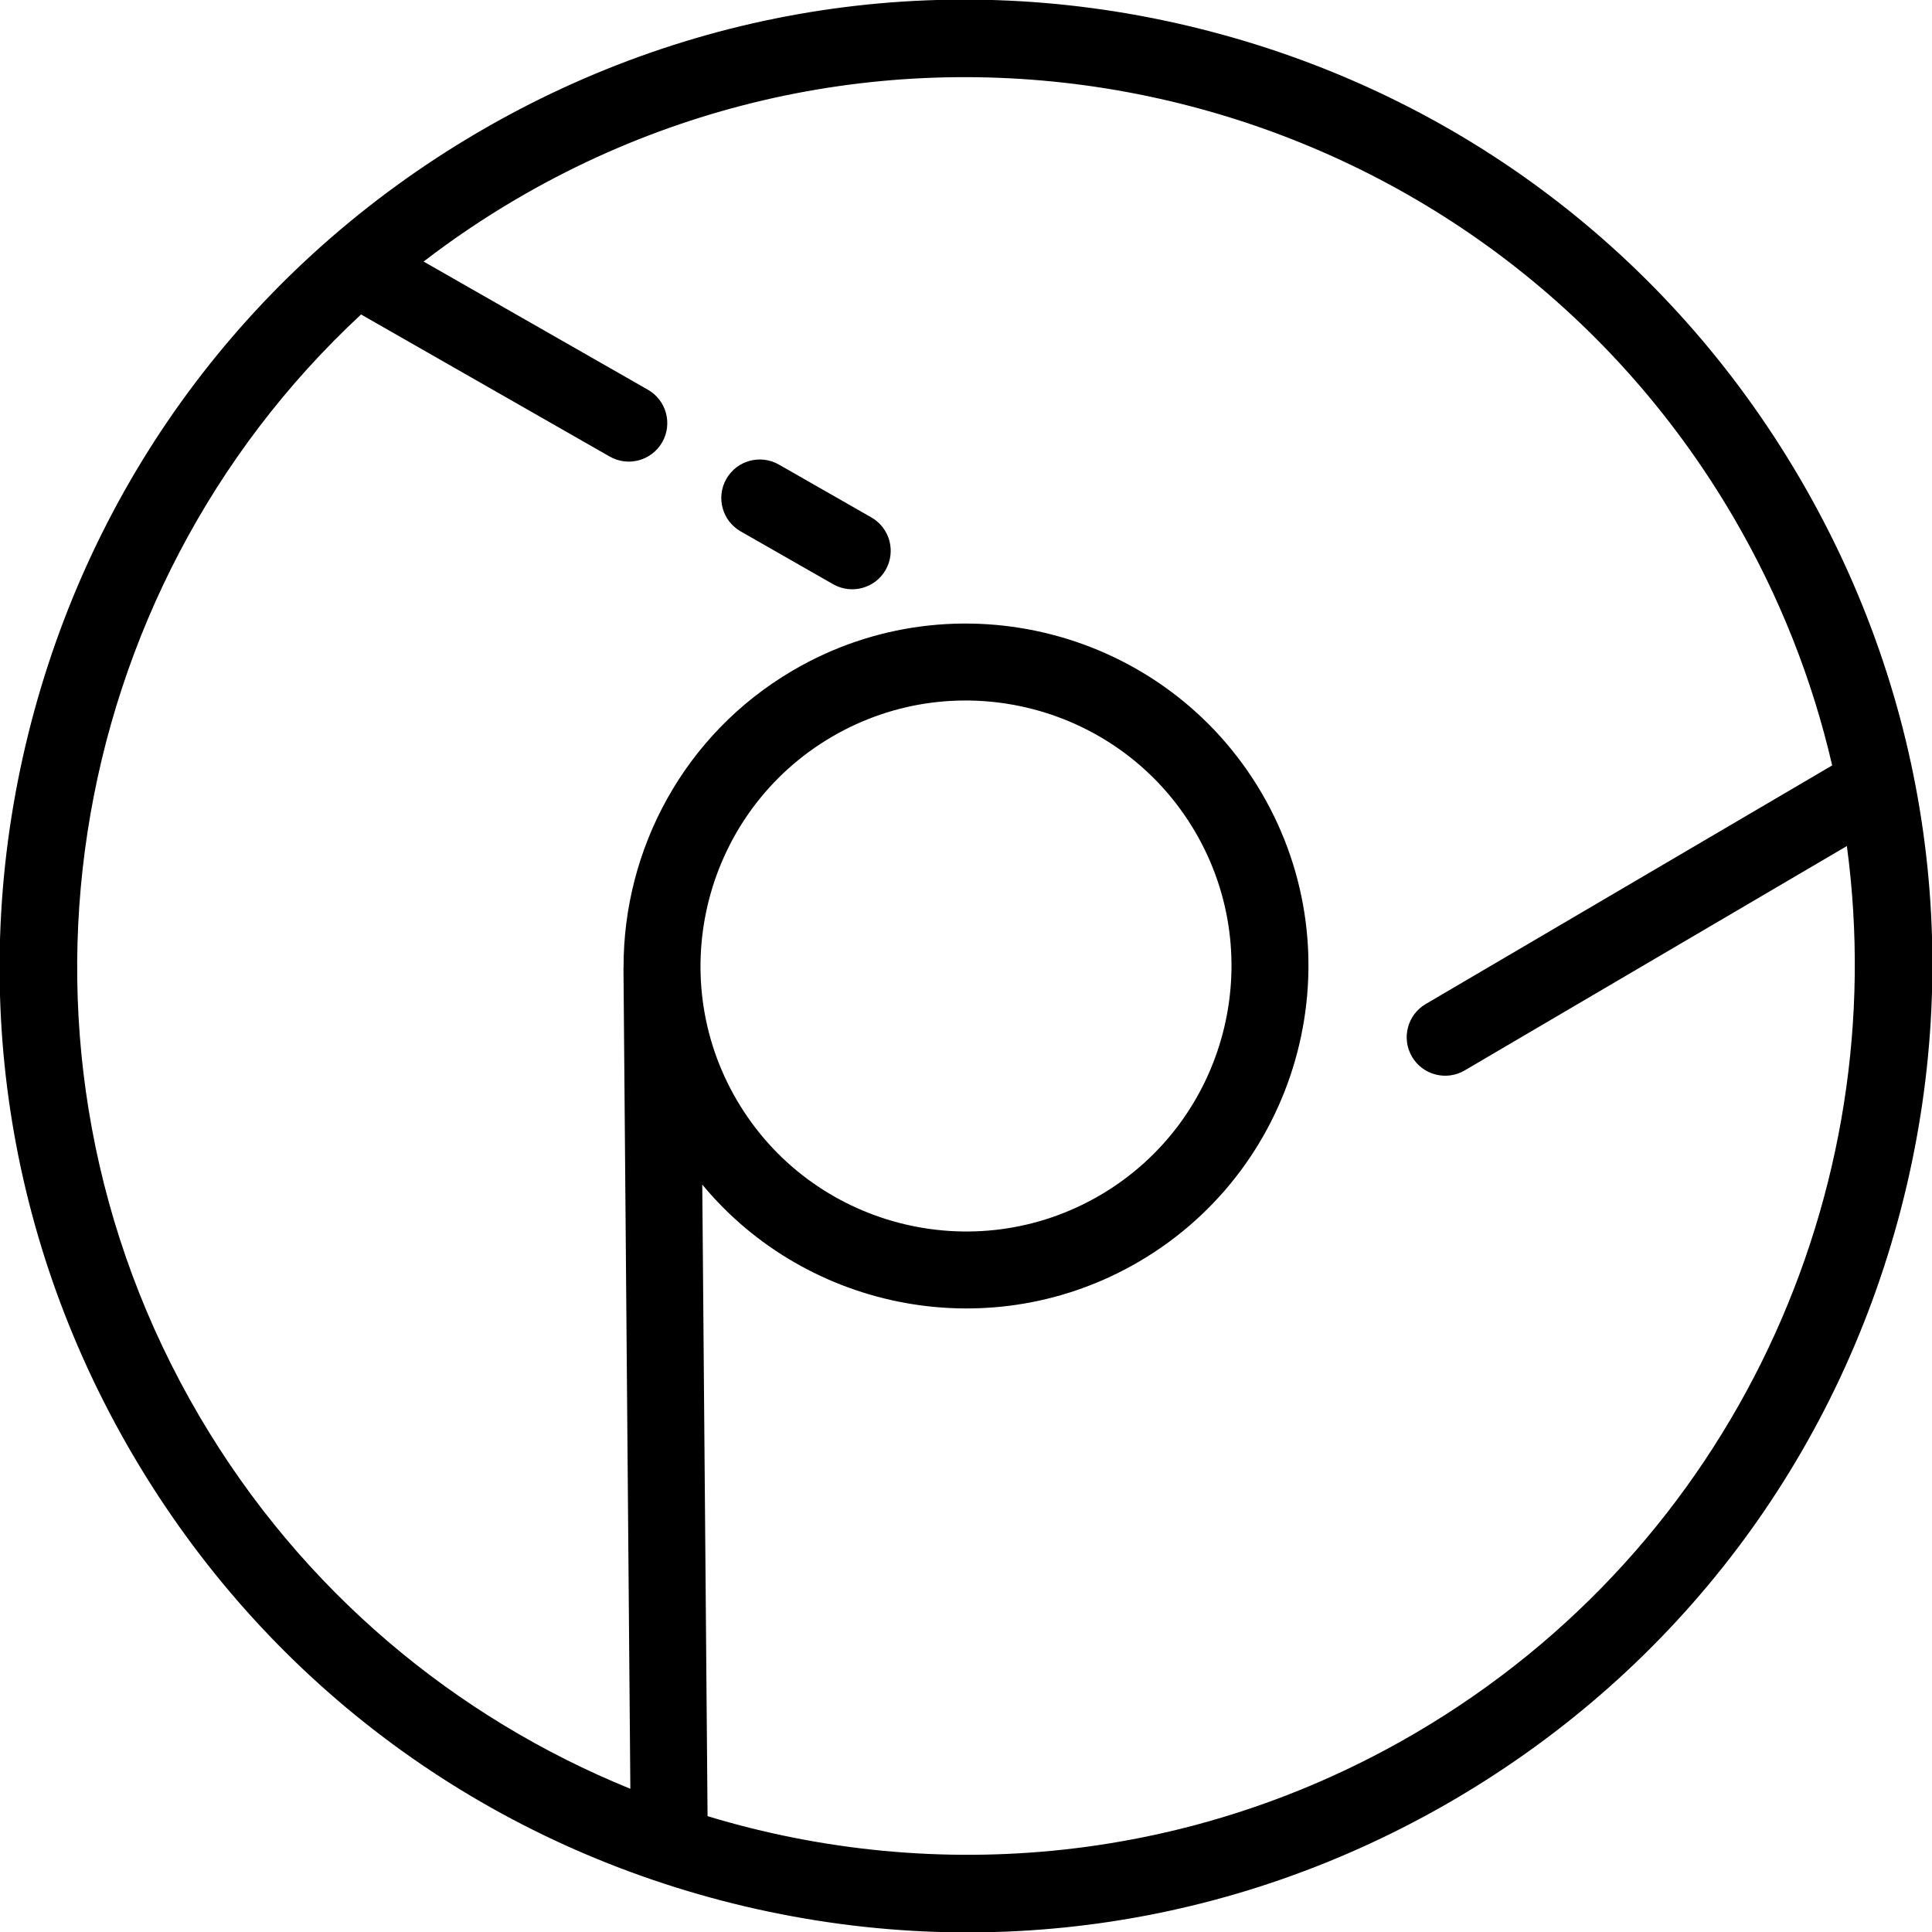
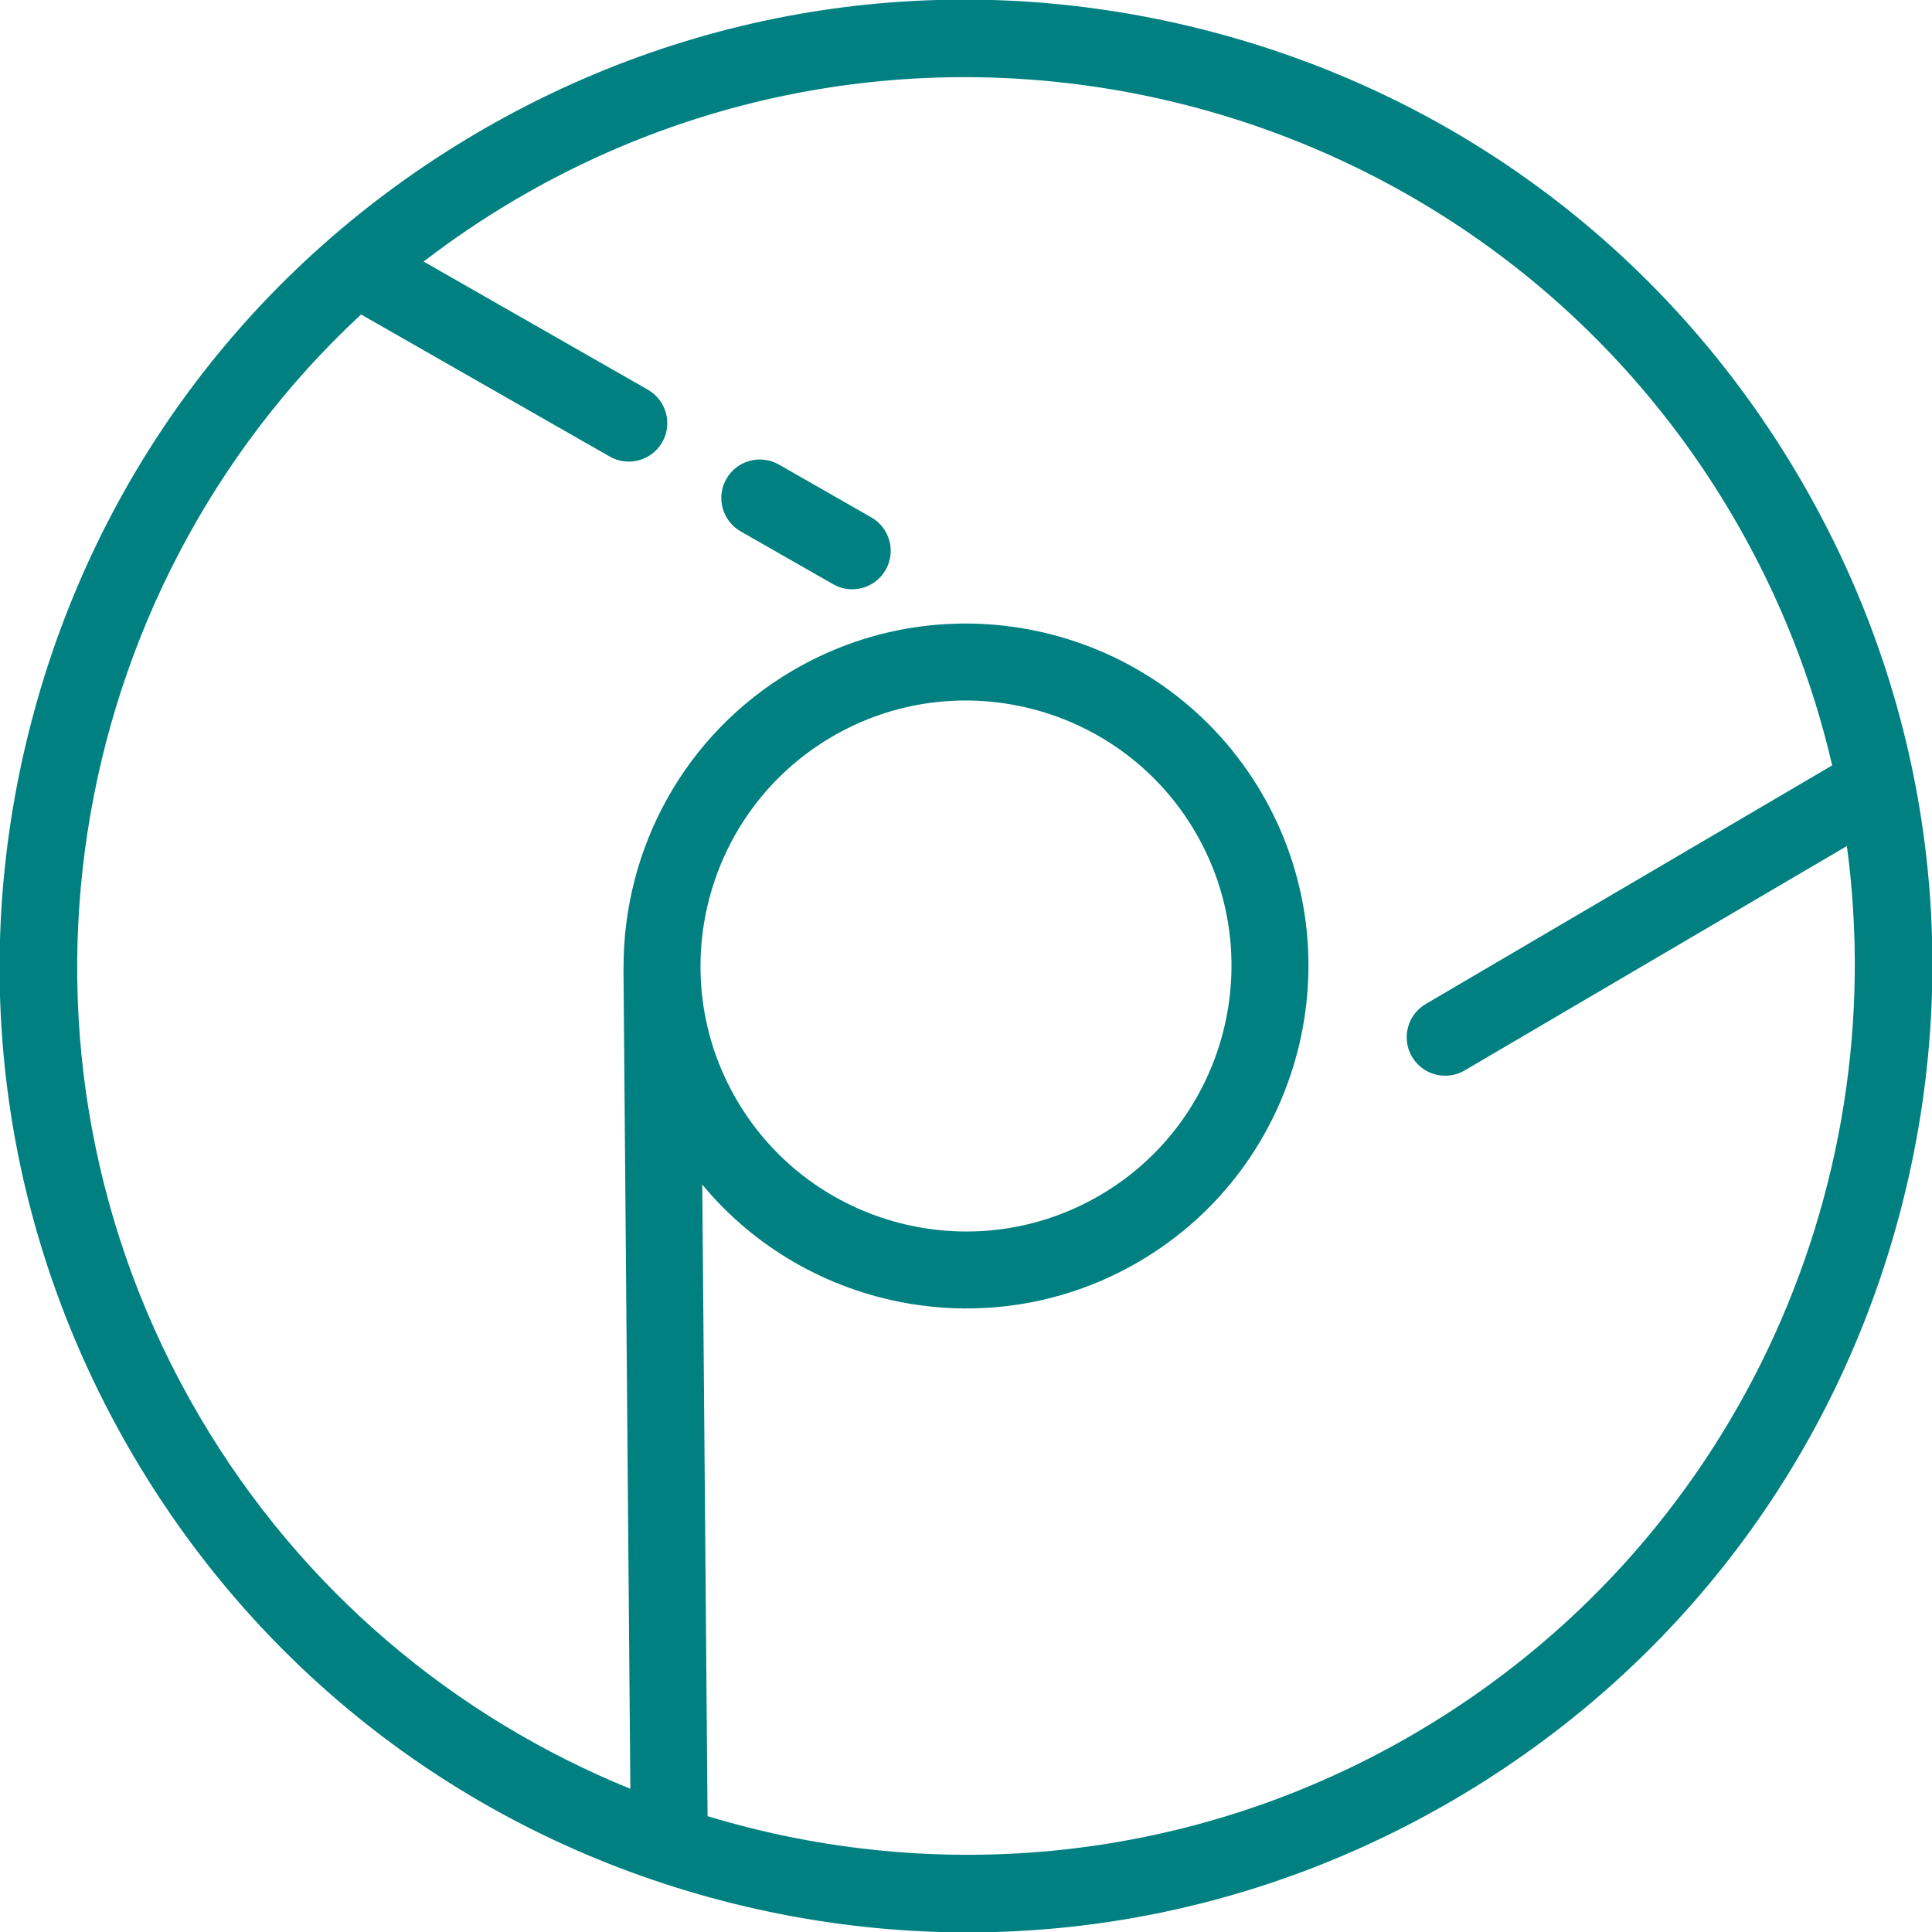
<svg xmlns="http://www.w3.org/2000/svg" viewBox="0 0 502 502">
-   <path d="M493.913 314.198c-16.88 64.886-58.02 119.313-115.836 153.256-57.816 33.943-125.39 43.34-190.276 26.459-64.885-16.88-119.311-58.018-153.255-115.836C.602 320.26-8.794 252.687 8.086 187.802 24.968 122.916 66.107 68.49 123.924 34.546 181.739.603 249.313-8.794 314.199 8.087c64.885 16.88 119.311 58.018 153.255 115.836 33.944 57.817 43.34 125.39 26.46 190.275zM134.048 51.793a232.292 232.292 0 0 0-23.98 16.167l58.278 33.302c4.796 2.74 6.461 8.85 3.721 13.644-2.74 4.793-8.848 6.46-13.644 3.721L93.818 81.71c-77.682 72.104-97.85 191.152-42.025 286.242 26.675 45.436 66.59 78.377 111.995 96.838l-1.786-213.131c0-.123.018-.24.022-.362-.051-30.608 15.67-60.465 43.917-77.048 42.32-24.846 96.964-10.629 121.81 31.692 24.846 42.32 10.629 96.964-31.692 121.81-38.128 22.384-86.255 13.058-113.586-19.958l1.375 164.106c59.601 18.092 126.282 12.254 184.104-21.692C450.607 401.68 491.95 309.362 479.88 219.832l-99.309 58.303c-4.763 2.796-10.89 1.2-13.686-3.561-2.796-4.762-1.202-10.89 3.56-13.687l105.617-62.006c-5.141-22.26-13.692-44.115-25.855-64.833C385.719 24.205 243.89-12.694 134.048 51.793zm57.449 234.14c19.262 32.811 61.626 43.833 94.437 24.57 32.81-19.262 43.832-61.626 24.57-94.437-19.263-32.81-61.627-43.832-94.438-24.57-32.81 19.263-43.832 61.627-24.57 94.438z" />
-   <path d="M230.12 148.08c-2.741 4.793-8.848 6.46-13.643 3.722l-24.022-13.728c-4.796-2.74-6.462-8.848-3.721-13.644a10 10 0 0 1 13.644-3.72l24.022 13.727c4.794 2.74 6.46 8.849 3.72 13.644z" />
+   <path d="M493.913 314.198c-16.88 64.886-58.02 119.313-115.836 153.256-57.816 33.943-125.39 43.34-190.276 26.459-64.885-16.88-119.311-58.018-153.255-115.836C.602 320.26-8.794 252.687 8.086 187.802 24.968 122.916 66.107 68.49 123.924 34.546 181.739.603 249.313-8.794 314.199 8.087c64.885 16.88 119.311 58.018 153.255 115.836 33.944 57.817 43.34 125.39 26.46 190.275zM134.048 51.793a232.292 232.292 0 0 0-23.98 16.167l58.278 33.302c4.796 2.74 6.461 8.85 3.721 13.644-2.74 4.793-8.848 6.46-13.644 3.721L93.818 81.71c-77.682 72.104-97.85 191.152-42.025 286.242 26.675 45.436 66.59 78.377 111.995 96.838l-1.786-213.131c0-.123.018-.24.022-.362-.051-30.608 15.67-60.465 43.917-77.048 42.32-24.846 96.964-10.629 121.81 31.692 24.846 42.32 10.629 96.964-31.692 121.81-38.128 22.384-86.255 13.058-113.586-19.958l1.375 164.106c59.601 18.092 126.282 12.254 184.104-21.692C450.607 401.68 491.95 309.362 479.88 219.832l-99.309 58.303c-4.763 2.796-10.89 1.2-13.686-3.561-2.796-4.762-1.202-10.89 3.56-13.687l105.617-62.006c-5.141-22.26-13.692-44.115-25.855-64.833C385.719 24.205 243.89-12.694 134.048 51.793zm57.449 234.14c19.262 32.811 61.626 43.833 94.437 24.57 32.81-19.262 43.832-61.626 24.57-94.437-19.263-32.81-61.627-43.832-94.438-24.57-32.81 19.263-43.832 61.627-24.57 94.438z" fill="teal" />
+   <path d="M230.12 148.08c-2.741 4.793-8.848 6.46-13.643 3.722l-24.022-13.728c-4.796-2.74-6.462-8.848-3.721-13.644a10 10 0 0 1 13.644-3.72l24.022 13.727c4.794 2.74 6.46 8.849 3.72 13.644z" fill="teal" />
</svg>
